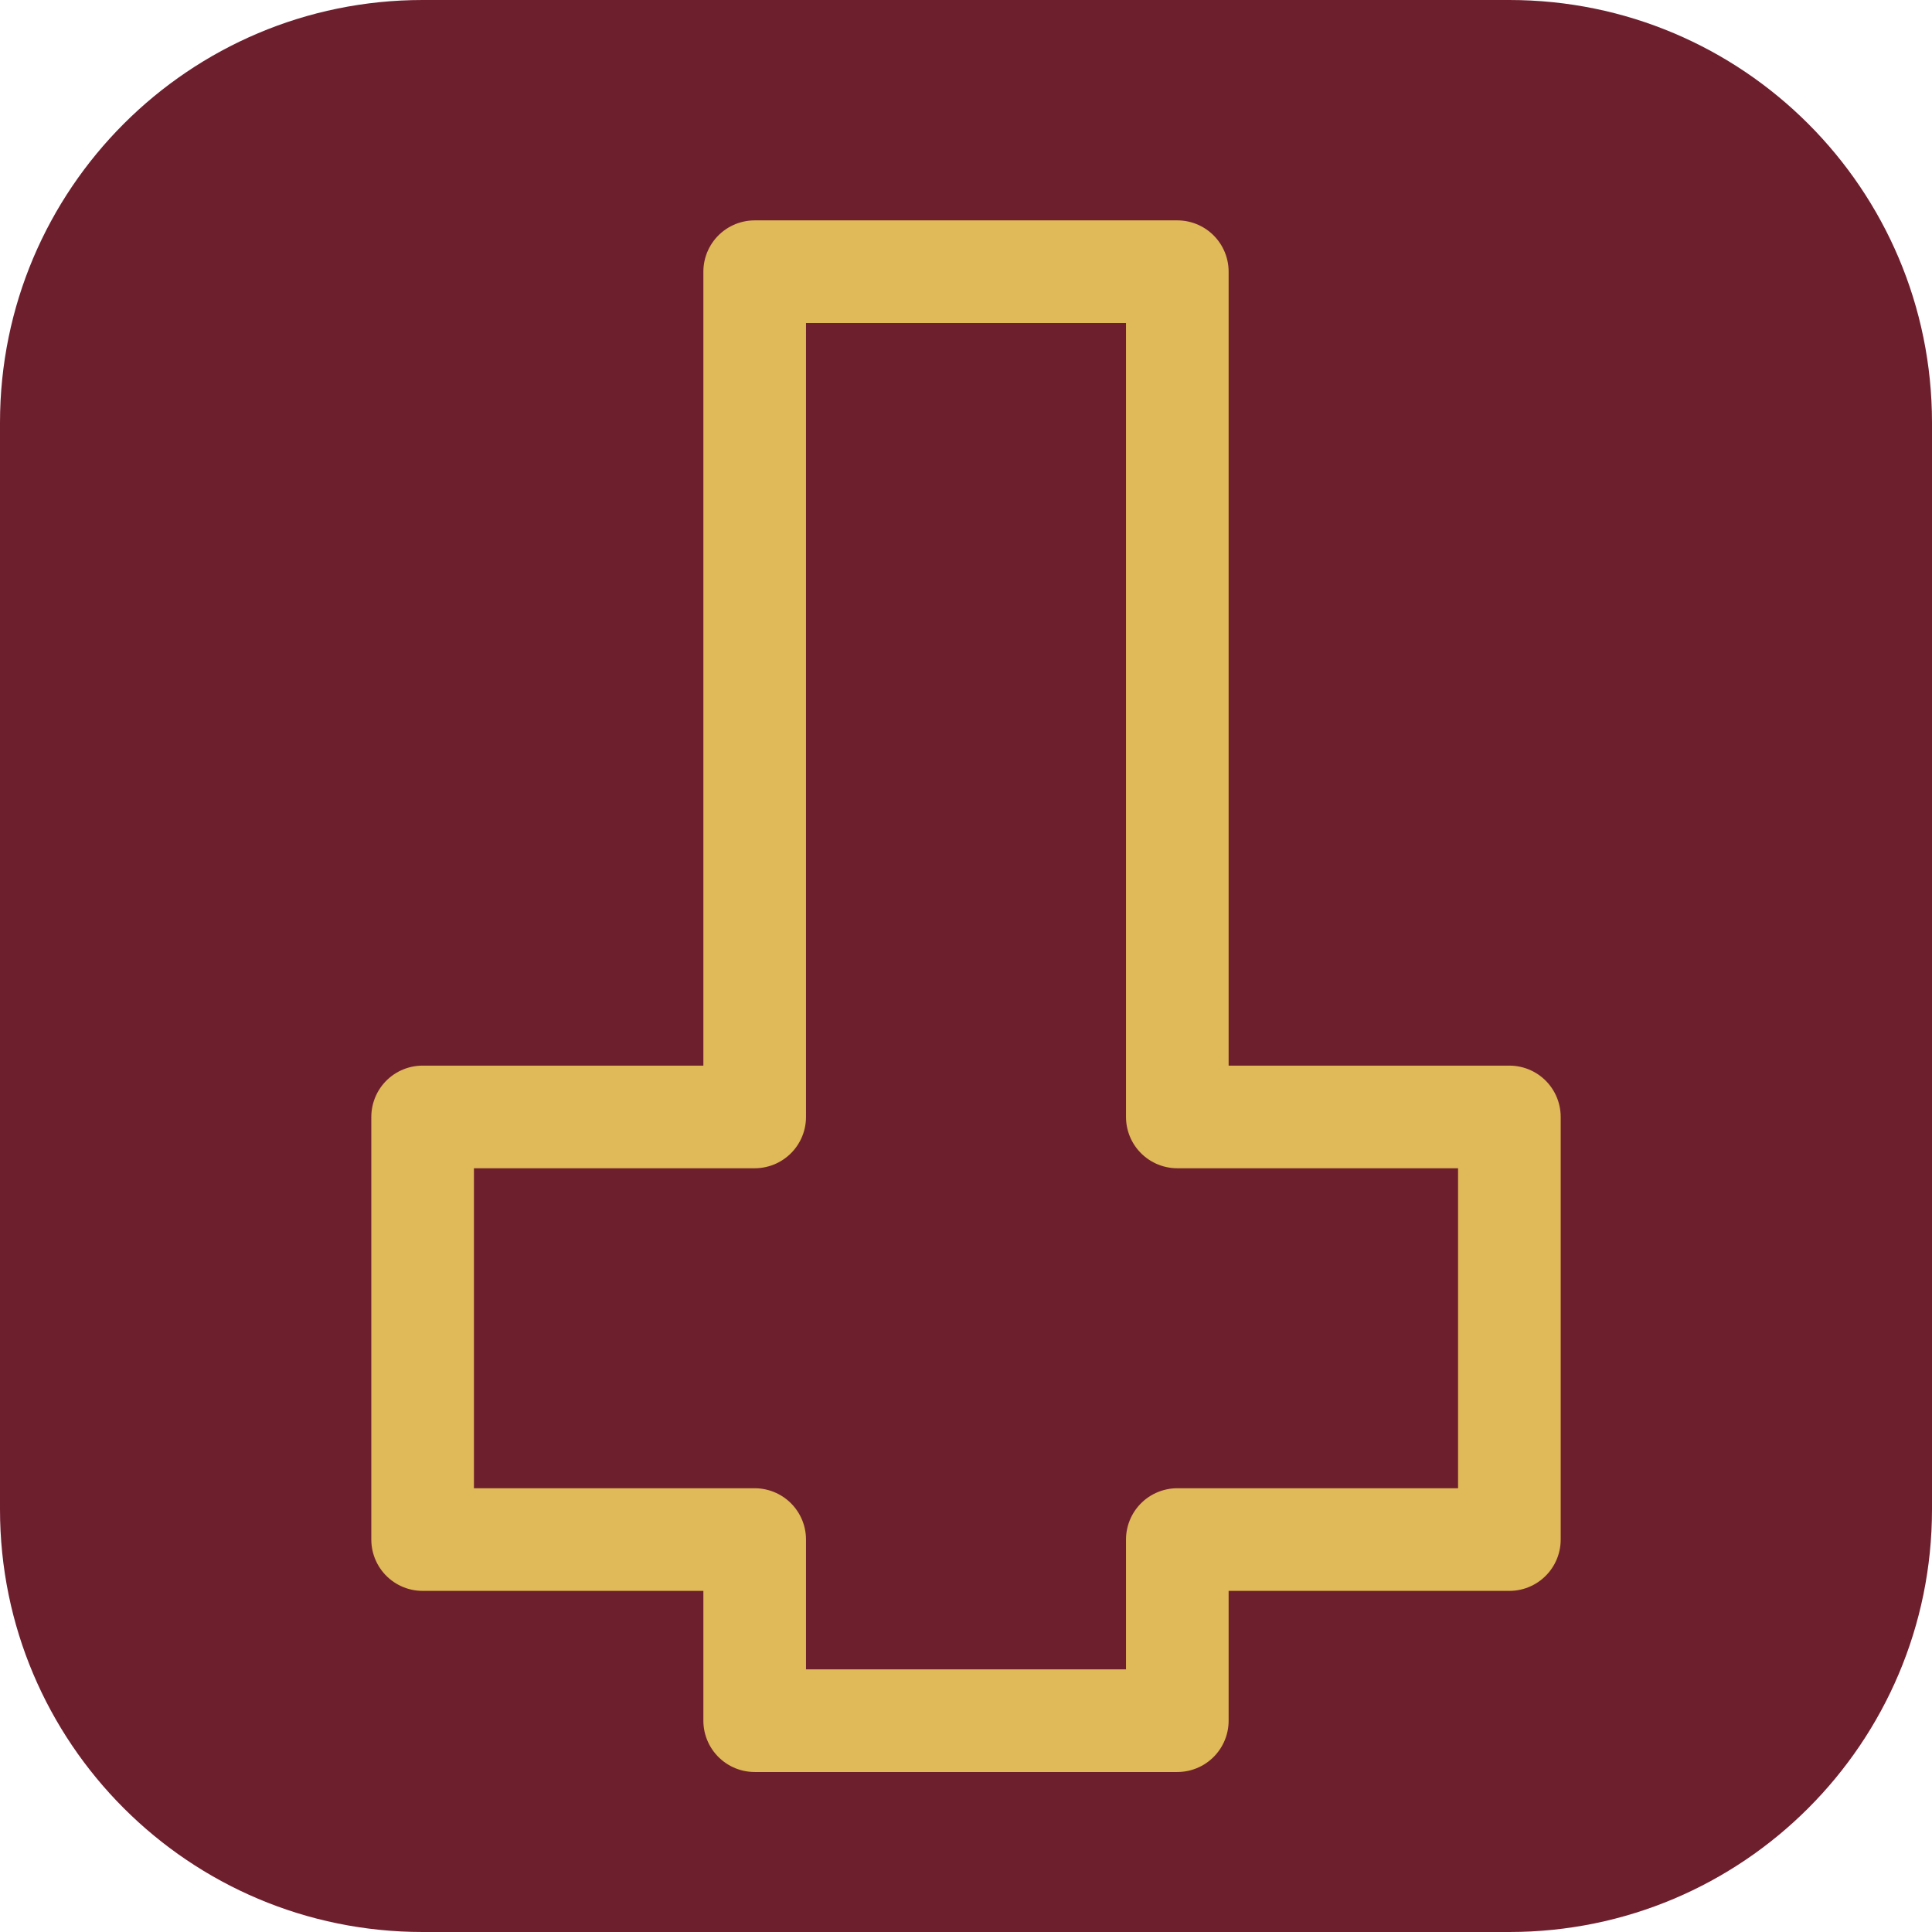
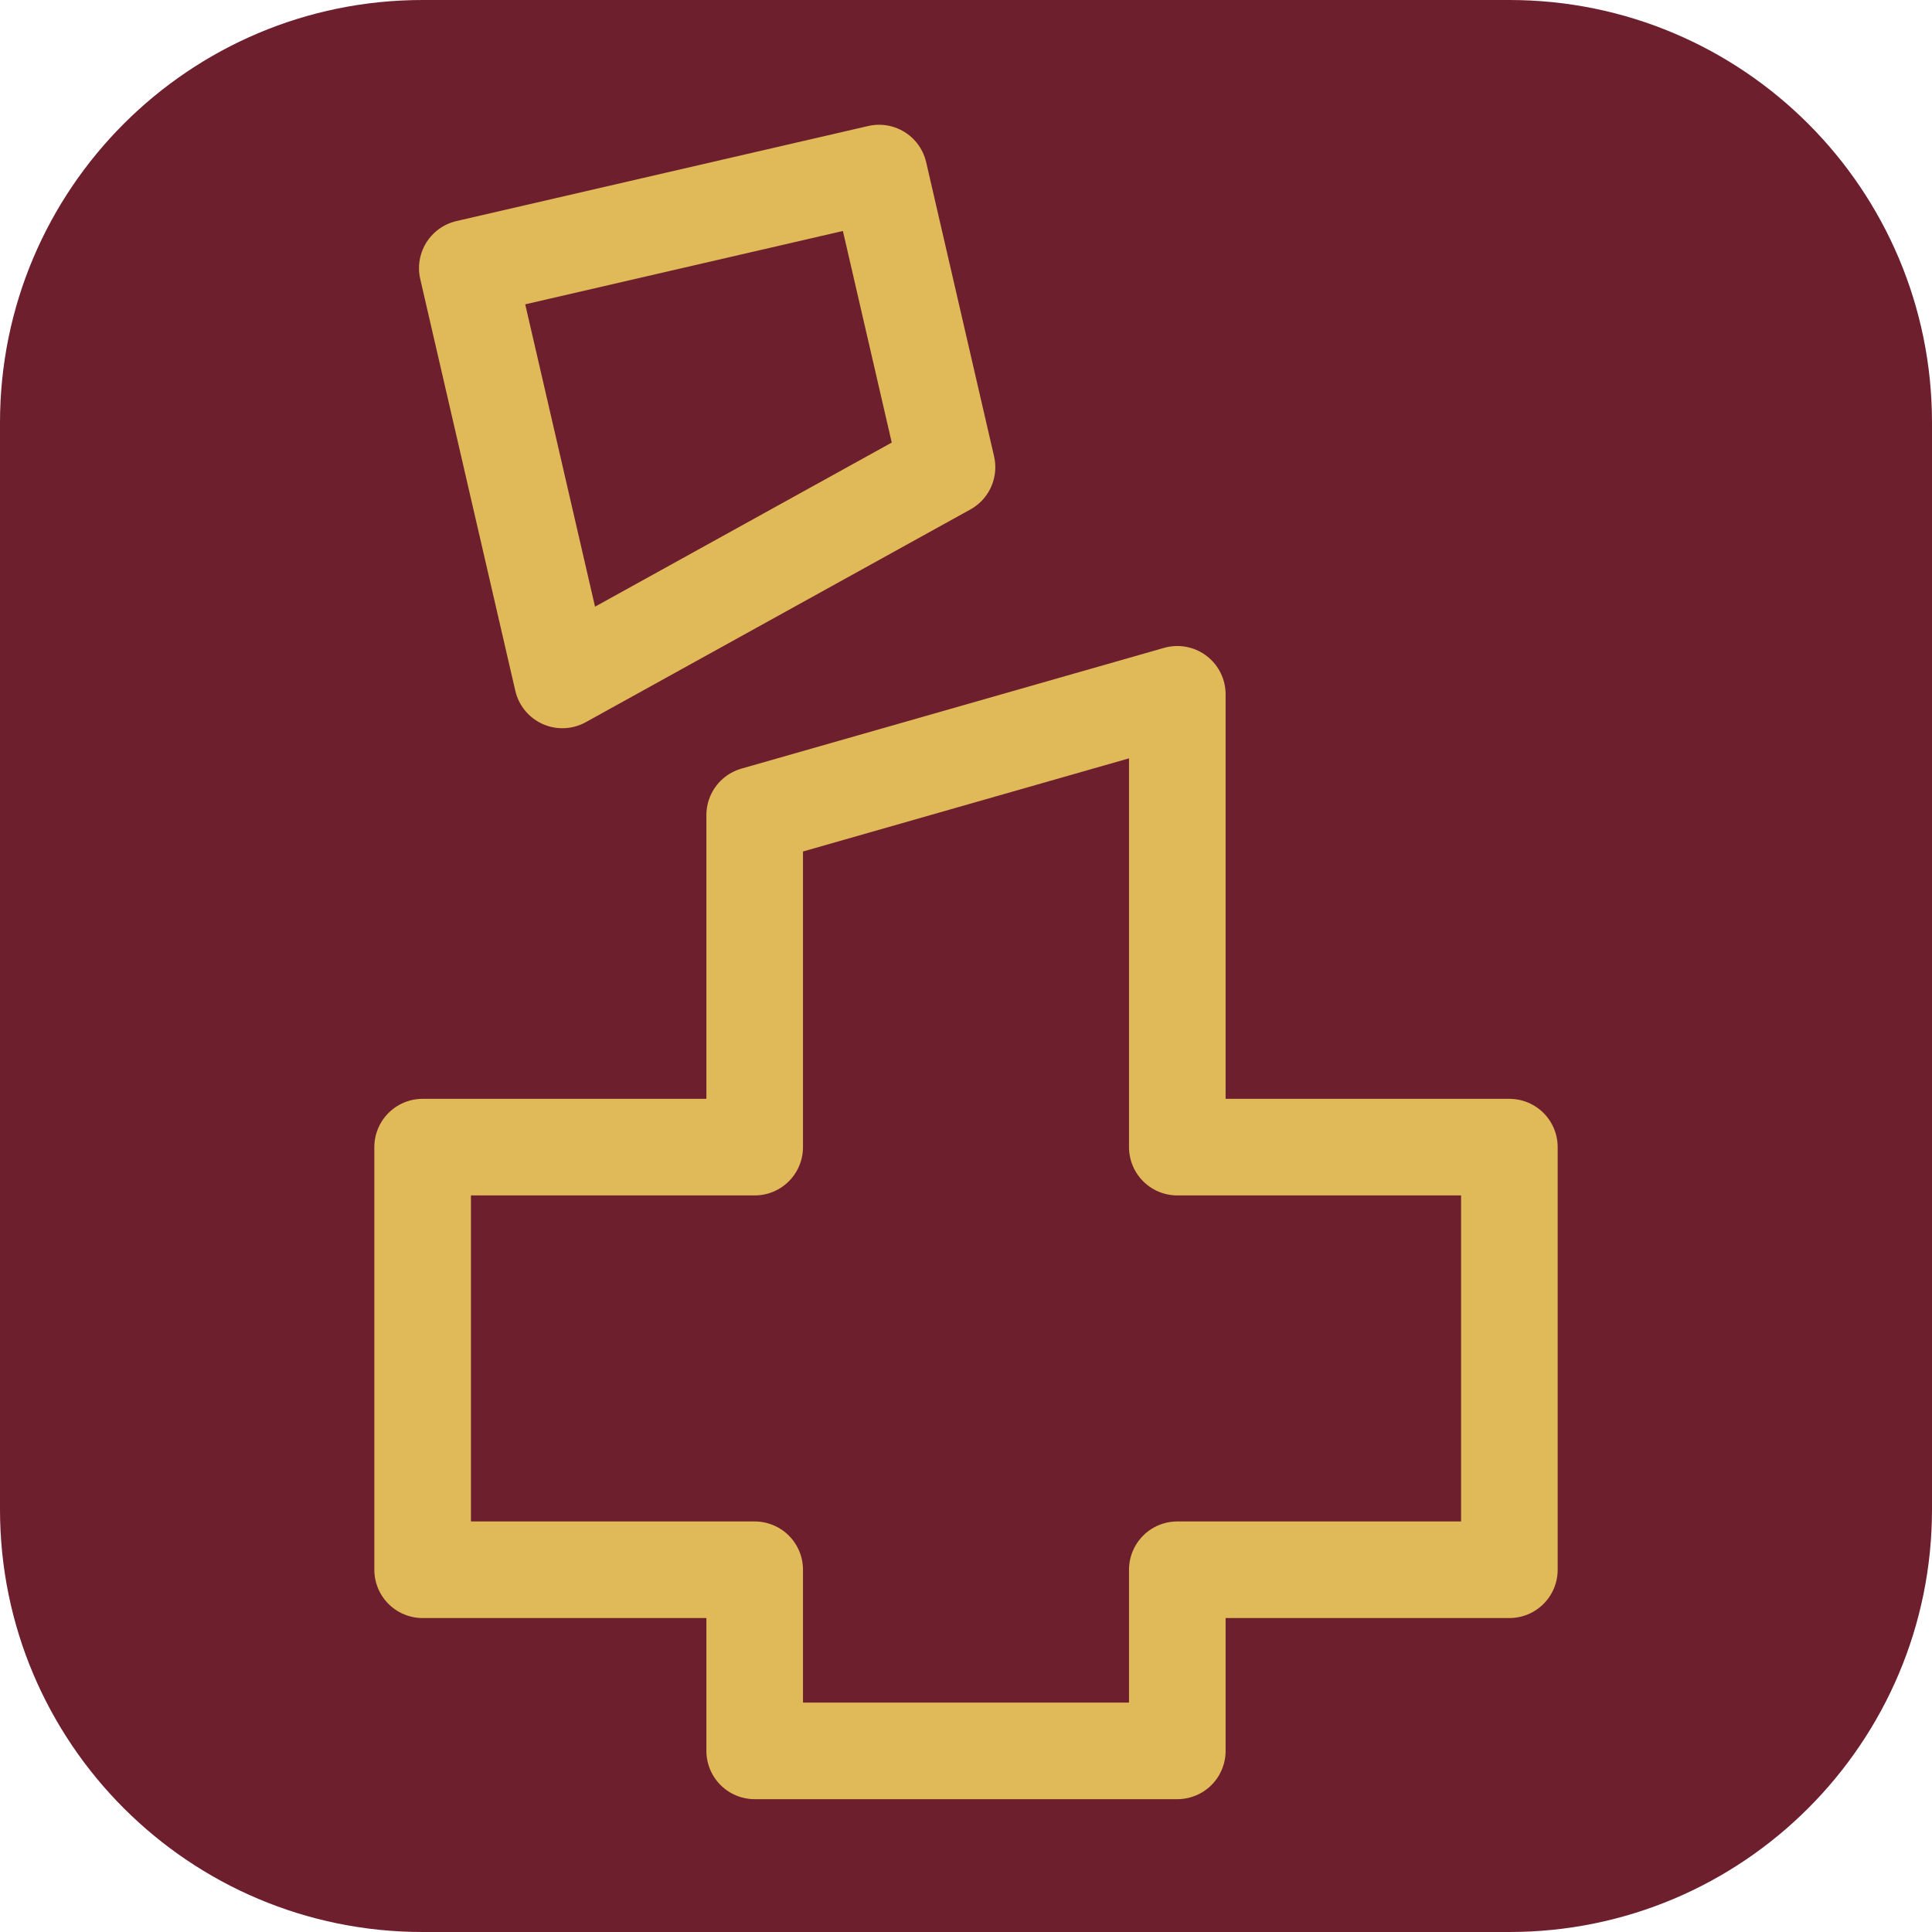
<svg xmlns="http://www.w3.org/2000/svg" viewBox="0 0 64 64">
  <rect width="64" height="64" rx="14" fill="#6e1f2e" />
-   <path d="M25 9H39V37H50V51H39V57H25V51H14V37H25Z" fill="none" stroke="#e0b958" stroke-width="3.4" stroke-linejoin="round" />
+   <g fill="none" stroke="#e0b958" stroke-width="3.2" stroke-linejoin="round">
+     <path d="M25 27L39 23V38H50V52H39V58H25V52H14V38H25Z" />
+     <path d="M25 13H39V23L25 27Z" transform="translate(-7 -6) rotate(-13 32 25)" />
+   </g>
</svg>
